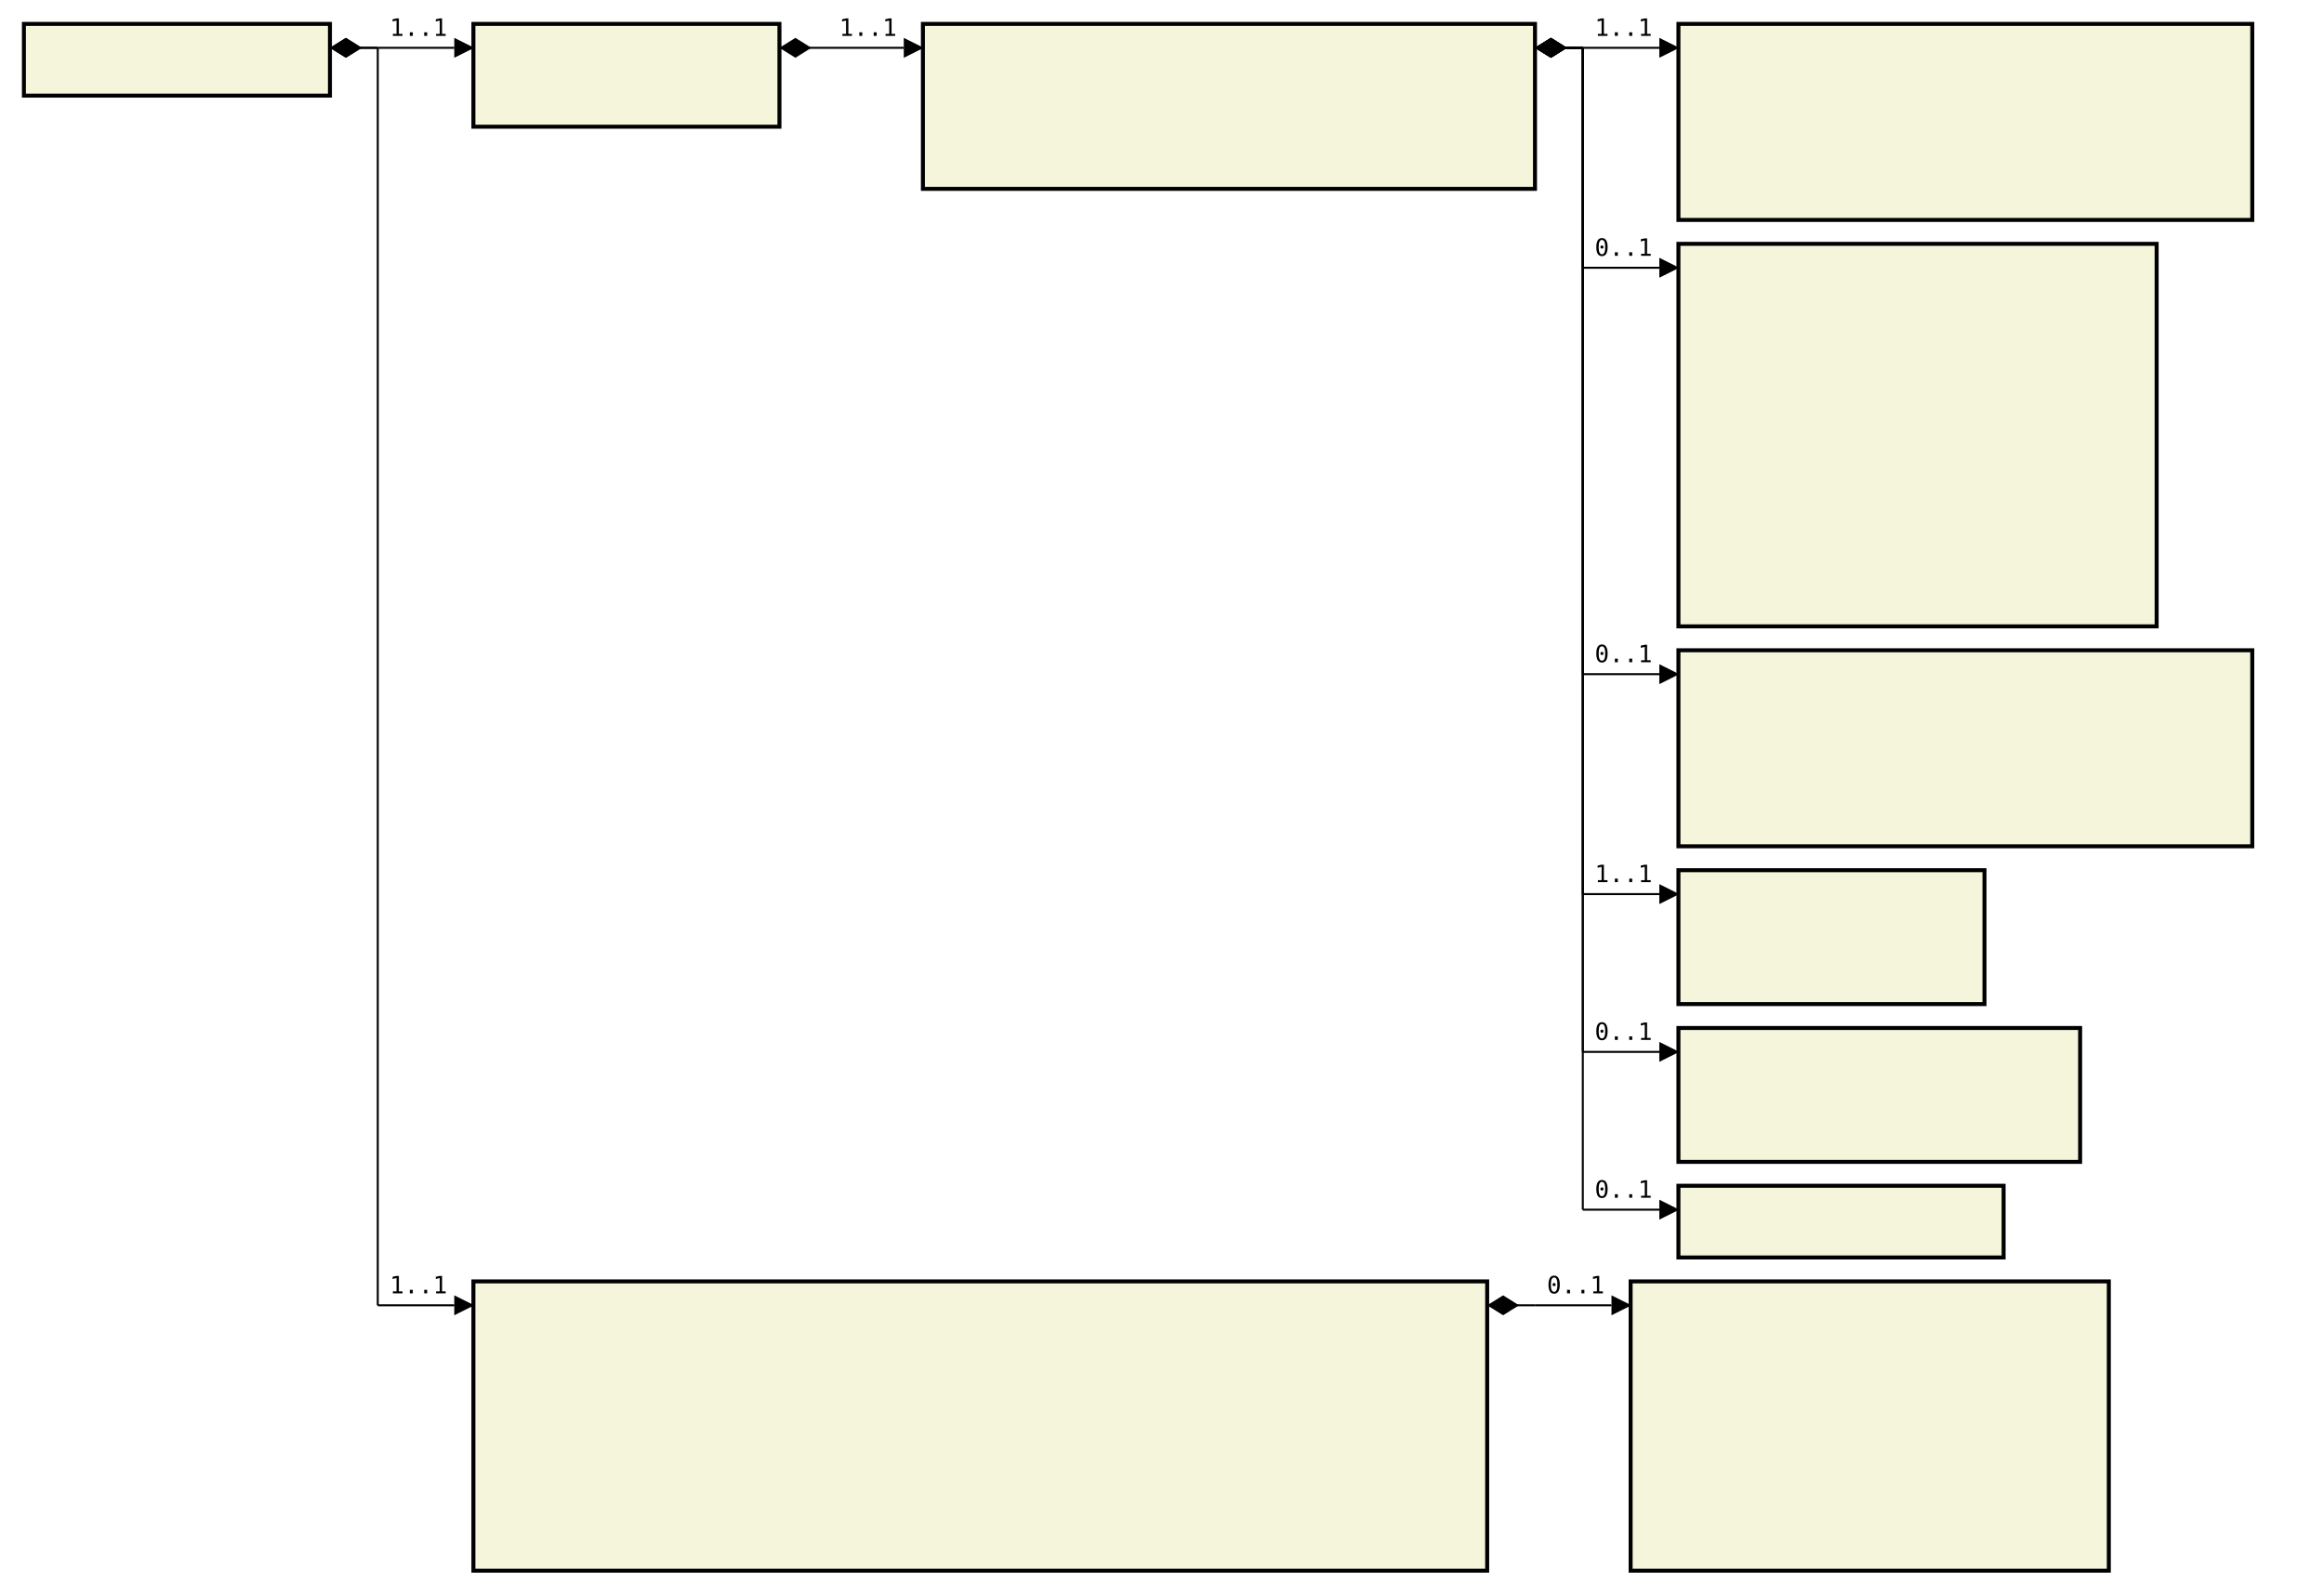
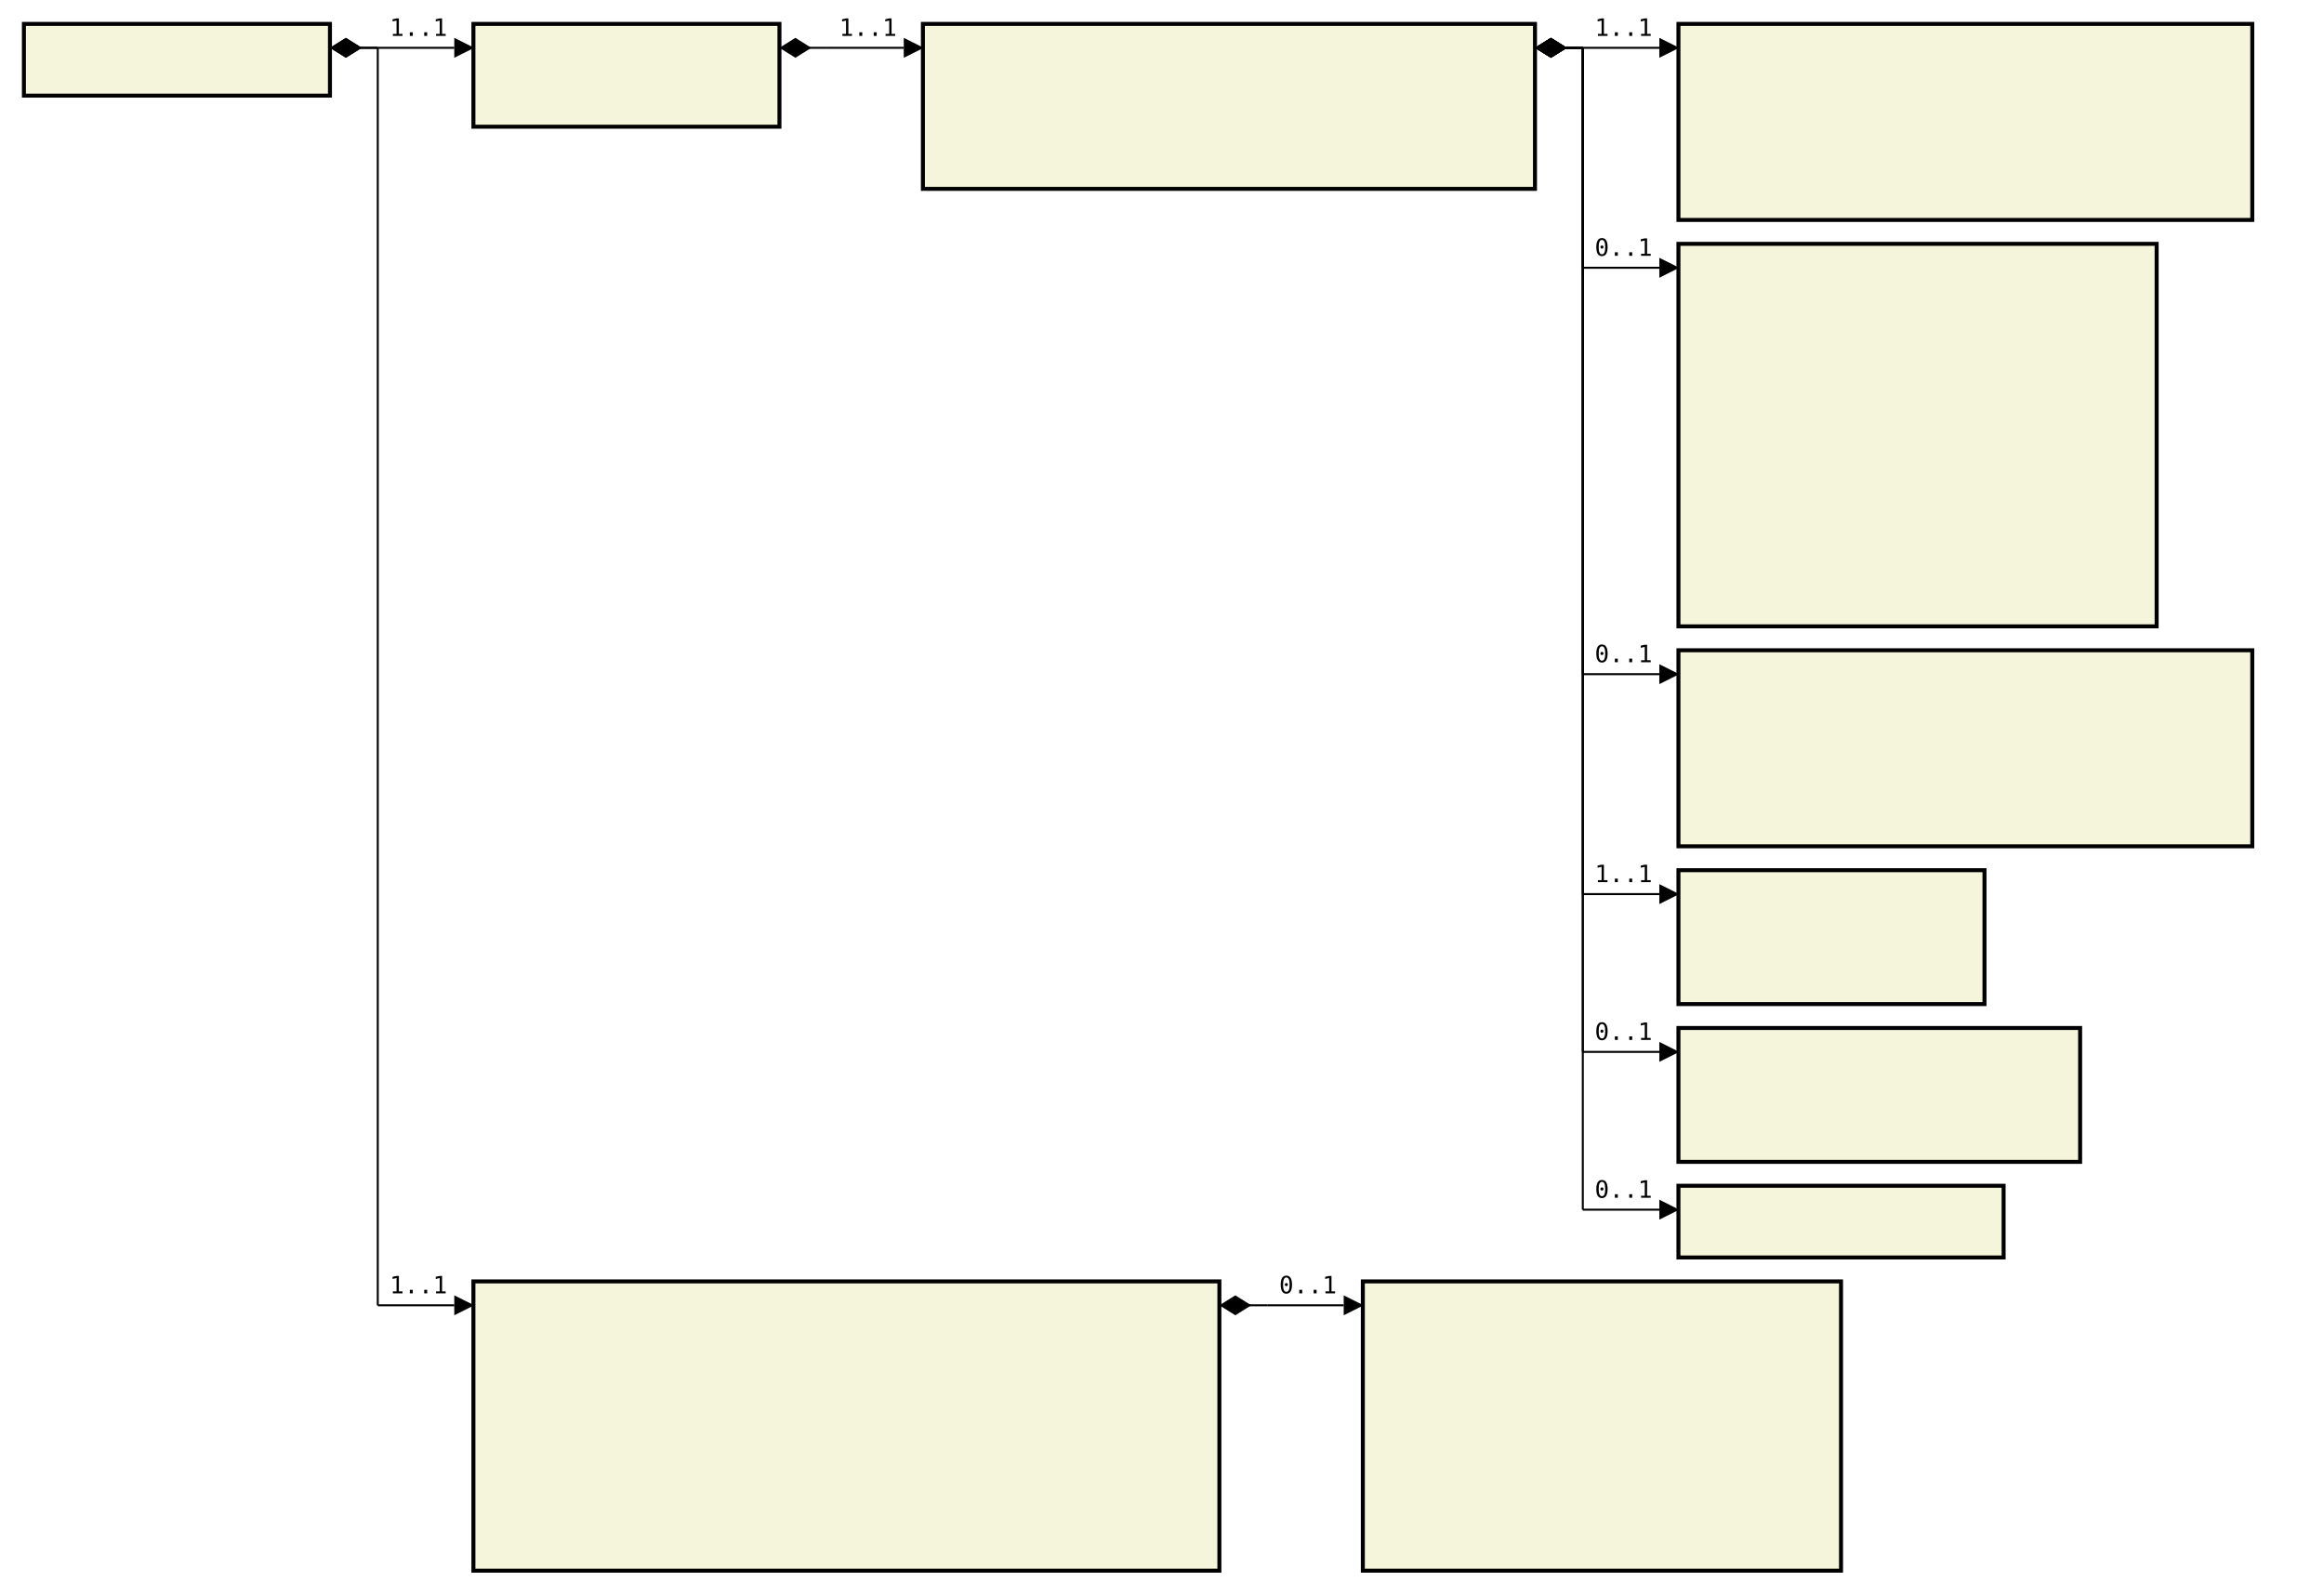
<svg xmlns="http://www.w3.org/2000/svg" font-family="monospace" width="97.2em" height="66.7em" style="background-color:white">
  <defs>
    <marker id="Triangle" viewBox="0 0 10 10" refX="0" refY="5" markerUnits="strokeWidth" markerWidth="15" markerHeight="10" orient="auto">
      <path d="M 0 0 L 10 5 L 0 10 z" />
    </marker>
    <marker id="Diamond" viewBox="0 0 16 10" refX="0" refY="5" markerUnits="strokeWidth" markerWidth="20" markerHeight="10" orient="auto">
      <path d="M 0 5 L 8 10 L 16 5 L 8 0 z" />
    </marker>
  </defs>
  <rect x="1em" y="1em" width="12.8em" height="3em" fill="beige" stroke="black" stroke-width="2" />
  <text style="font-weight:bold" text-anchor="middle" x="7.4em" y="2.3em" fill="black">
</text>
  <rect x="19.8em" y="1em" width="12.8em" height="4.3em" fill="beige" stroke="black" stroke-width="2" />
  <text style="font-weight:bold" text-anchor="middle" x="26.2em" y="2.3em" fill="black">
</text>
  <text x="20.8em" y="4.3em" fill="darkslateblue">
</text>
  <rect x="38.6em" y="1em" width="25.6em" height="6.9em" fill="beige" stroke="black" stroke-width="2" />
  <text style="font-weight:bold" text-anchor="middle" x="51.4em" y="2.3em" fill="black">
</text>
  <text x="39.6em" y="4.3em" fill="darkslateblue">
</text>
  <text x="39.6em" y="5.6em" fill="darkslateblue">
</text>
  <text x="39.6em" y="6.9em" fill="darkslateblue">
</text>
  <rect x="70.2em" y="1em" width="24em" height="8.2em" fill="beige" stroke="black" stroke-width="2" />
  <text style="font-weight:bold" text-anchor="middle" x="82.2em" y="2.3em" fill="black">
</text>
  <text x="71.2em" y="4.3em" fill="darkslateblue">
</text>
  <text x="71.2em" y="5.6em" fill="darkslateblue">
</text>
  <text x="71.2em" y="6.9em" fill="darkslateblue">
</text>
  <text x="71.2em" y="8.2em" fill="darkslateblue">
</text>
  <rect x="70.2em" y="10.2em" width="20em" height="16em" fill="beige" stroke="black" stroke-width="2" />
  <text style="font-weight:bold" text-anchor="middle" x="80.2em" y="11.5em" fill="black">
</text>
  <text x="71.2em" y="13.5em" fill="darkslateblue">
</text>
  <text x="71.2em" y="14.8em" fill="darkslateblue">
</text>
  <text x="71.2em" y="16.1em" fill="darkslateblue">
</text>
  <text x="71.2em" y="17.4em" fill="darkslateblue">
</text>
  <text x="71.2em" y="18.7em" fill="darkslateblue">
</text>
  <text x="71.2em" y="20em" fill="darkslateblue">
</text>
  <text x="71.2em" y="21.3em" fill="darkslateblue">
</text>
  <text x="71.2em" y="22.6em" fill="darkslateblue">
</text>
  <text x="71.2em" y="23.9em" fill="darkslateblue">
</text>
  <text x="71.2em" y="25.2em" fill="darkslateblue">
</text>
  <rect x="70.2em" y="27.2em" width="24em" height="8.2em" fill="beige" stroke="black" stroke-width="2" />
  <text style="font-weight:bold" text-anchor="middle" x="82.2em" y="28.5em" fill="black">
</text>
  <text x="71.2em" y="30.5em" fill="darkslateblue">
</text>
  <text x="71.2em" y="31.8em" fill="darkslateblue">
</text>
  <text x="71.2em" y="33.1em" fill="darkslateblue">
</text>
  <text x="71.2em" y="34.4em" fill="darkslateblue">
</text>
  <rect x="70.2em" y="36.4em" width="12.8em" height="5.6em" fill="beige" stroke="black" stroke-width="2" />
  <text style="font-weight:bold" text-anchor="middle" x="76.6em" y="37.7em" fill="black">
</text>
  <text x="71.2em" y="39.7em" fill="darkslateblue">
</text>
  <text x="71.2em" y="41em" fill="darkslateblue">
</text>
  <rect x="70.2em" y="43em" width="16.8em" height="5.6em" fill="beige" stroke="black" stroke-width="2" />
  <text style="font-weight:bold" text-anchor="middle" x="78.6em" y="44.3em" fill="black">
</text>
  <text x="71.2em" y="46.3em" fill="darkslateblue">
</text>
  <text x="71.2em" y="47.6em" fill="darkslateblue">
</text>
  <rect x="70.2em" y="49.6em" width="13.6em" height="3em" fill="beige" stroke="black" stroke-width="2" />
  <text style="font-weight:bold" text-anchor="middle" x="77em" y="50.9em" fill="black">
</text>
-   <rect x="19.8em" y="53.6em" width="42.4em" height="12.1em" fill="beige" stroke="black" stroke-width="2" />
-   <text style="font-weight:bold" text-anchor="middle" x="41em" y="54.9em" fill="black">
+   <rect x="19.8em" y="53.6em" width="31.2em" height="12.1em" fill="beige" stroke="black" stroke-width="2" />
+   <text style="font-weight:bold" text-anchor="middle" x="35.4em" y="54.9em" fill="black">
</text>
  <text x="20.8em" y="56.9em" fill="darkslateblue">
</text>
  <text x="20.8em" y="58.2em" fill="darkslateblue">
</text>
  <text x="20.8em" y="59.5em" fill="darkslateblue">
</text>
  <text x="20.8em" y="60.8em" fill="darkslateblue">
</text>
  <text x="20.8em" y="62.1em" fill="darkslateblue">
</text>
  <text x="20.8em" y="63.4em" fill="darkslateblue">
</text>
  <text x="20.8em" y="64.7em" fill="darkslateblue">
</text>
-   <rect x="68.2em" y="53.6em" width="20em" height="12.1em" fill="beige" stroke="black" stroke-width="2" />
-   <text style="font-weight:bold" text-anchor="middle" x="78.2em" y="54.9em" fill="black">
+   <rect x="57em" y="53.6em" width="20em" height="12.1em" fill="beige" stroke="black" stroke-width="2" />
+   <text style="font-weight:bold" text-anchor="middle" x="67em" y="54.9em" fill="black">
</text>
-   <text x="69.2em" y="56.9em" fill="darkslateblue">
+   <text x="58em" y="56.9em" fill="darkslateblue">
</text>
-   <text x="69.2em" y="58.2em" fill="darkslateblue">
+   <text x="58em" y="58.2em" fill="darkslateblue">
</text>
-   <text x="69.2em" y="59.5em" fill="darkslateblue">
+   <text x="58em" y="59.5em" fill="darkslateblue">
</text>
-   <text x="69.2em" y="60.8em" fill="darkslateblue">
+   <text x="58em" y="60.8em" fill="darkslateblue">
</text>
-   <text x="69.2em" y="62.1em" fill="darkslateblue">
+   <text x="58em" y="62.1em" fill="darkslateblue">
</text>
-   <text x="69.2em" y="63.4em" fill="darkslateblue">
+   <text x="58em" y="63.4em" fill="darkslateblue">
</text>
-   <text x="69.2em" y="64.7em" fill="darkslateblue">
+   <text x="58em" y="64.7em" fill="darkslateblue">
</text>
  <line x1="13.8em" y1="2em" x2="15.8em" y2="2em" stroke="black" marker-start="url(#Diamond)" />
  <line x1="15.8em" y1="2em" x2="15.8em" y2="2em" stroke="black" />
  <line x1="15.8em" y1="2em" x2="19em" y2="2em" stroke="black" marker-end="url(#Triangle)" />
  <text x="16.3em" y="1.5em">1..1</text>
  <line x1="32.6em" y1="2em" x2="34.6em" y2="2em" stroke="black" marker-start="url(#Diamond)" />
  <line x1="34.6em" y1="2em" x2="34.6em" y2="2em" stroke="black" />
  <line x1="34.6em" y1="2em" x2="37.8em" y2="2em" stroke="black" marker-end="url(#Triangle)" />
  <text x="35.1em" y="1.5em">1..1</text>
  <line x1="64.2em" y1="2em" x2="66.2em" y2="2em" stroke="black" marker-start="url(#Diamond)" />
  <line x1="66.2em" y1="2em" x2="66.2em" y2="2em" stroke="black" />
  <line x1="66.2em" y1="2em" x2="69.4em" y2="2em" stroke="black" marker-end="url(#Triangle)" />
  <text x="66.7em" y="1.5em">1..1</text>
  <line x1="64.2em" y1="2em" x2="66.2em" y2="2em" stroke="black" marker-start="url(#Diamond)" />
  <line x1="66.2em" y1="2em" x2="66.2em" y2="11.2em" stroke="black" />
  <line x1="66.2em" y1="11.2em" x2="69.4em" y2="11.2em" stroke="black" marker-end="url(#Triangle)" />
  <text x="66.7em" y="10.7em">0..1</text>
  <line x1="64.2em" y1="2em" x2="66.2em" y2="2em" stroke="black" marker-start="url(#Diamond)" />
  <line x1="66.2em" y1="2em" x2="66.2em" y2="28.2em" stroke="black" />
  <line x1="66.2em" y1="28.2em" x2="69.4em" y2="28.2em" stroke="black" marker-end="url(#Triangle)" />
  <text x="66.7em" y="27.7em">0..1</text>
  <line x1="64.2em" y1="2em" x2="66.2em" y2="2em" stroke="black" marker-start="url(#Diamond)" />
  <line x1="66.2em" y1="2em" x2="66.2em" y2="37.4em" stroke="black" />
  <line x1="66.2em" y1="37.4em" x2="69.4em" y2="37.4em" stroke="black" marker-end="url(#Triangle)" />
  <text x="66.7em" y="36.9em">1..1</text>
  <line x1="64.2em" y1="2em" x2="66.2em" y2="2em" stroke="black" marker-start="url(#Diamond)" />
  <line x1="66.2em" y1="2em" x2="66.2em" y2="44em" stroke="black" />
  <line x1="66.2em" y1="44em" x2="69.4em" y2="44em" stroke="black" marker-end="url(#Triangle)" />
  <text x="66.7em" y="43.5em">0..1</text>
  <line x1="64.2em" y1="2em" x2="66.2em" y2="2em" stroke="black" marker-start="url(#Diamond)" />
  <line x1="66.2em" y1="2em" x2="66.2em" y2="50.6em" stroke="black" />
  <line x1="66.2em" y1="50.6em" x2="69.4em" y2="50.6em" stroke="black" marker-end="url(#Triangle)" />
  <text x="66.7em" y="50.1em">0..1</text>
  <line x1="13.8em" y1="2em" x2="15.8em" y2="2em" stroke="black" marker-start="url(#Diamond)" />
  <line x1="15.8em" y1="2em" x2="15.8em" y2="54.6em" stroke="black" />
  <line x1="15.8em" y1="54.6em" x2="19em" y2="54.6em" stroke="black" marker-end="url(#Triangle)" />
  <text x="16.3em" y="54.1em">1..1</text>
-   <line x1="62.2em" y1="54.6em" x2="64.2em" y2="54.6em" stroke="black" marker-start="url(#Diamond)" />
-   <line x1="64.2em" y1="54.6em" x2="64.2em" y2="54.6em" stroke="black" />
-   <line x1="64.2em" y1="54.6em" x2="67.4em" y2="54.6em" stroke="black" marker-end="url(#Triangle)" />
-   <text x="64.7em" y="54.1em">0..1</text>
+   <line x1="51em" y1="54.6em" x2="53em" y2="54.6em" stroke="black" marker-start="url(#Diamond)" />
+   <line x1="53em" y1="54.6em" x2="53em" y2="54.6em" stroke="black" />
+   <line x1="53em" y1="54.6em" x2="56.2em" y2="54.6em" stroke="black" marker-end="url(#Triangle)" />
+   <text x="53.5em" y="54.1em">0..1</text>
</svg>
